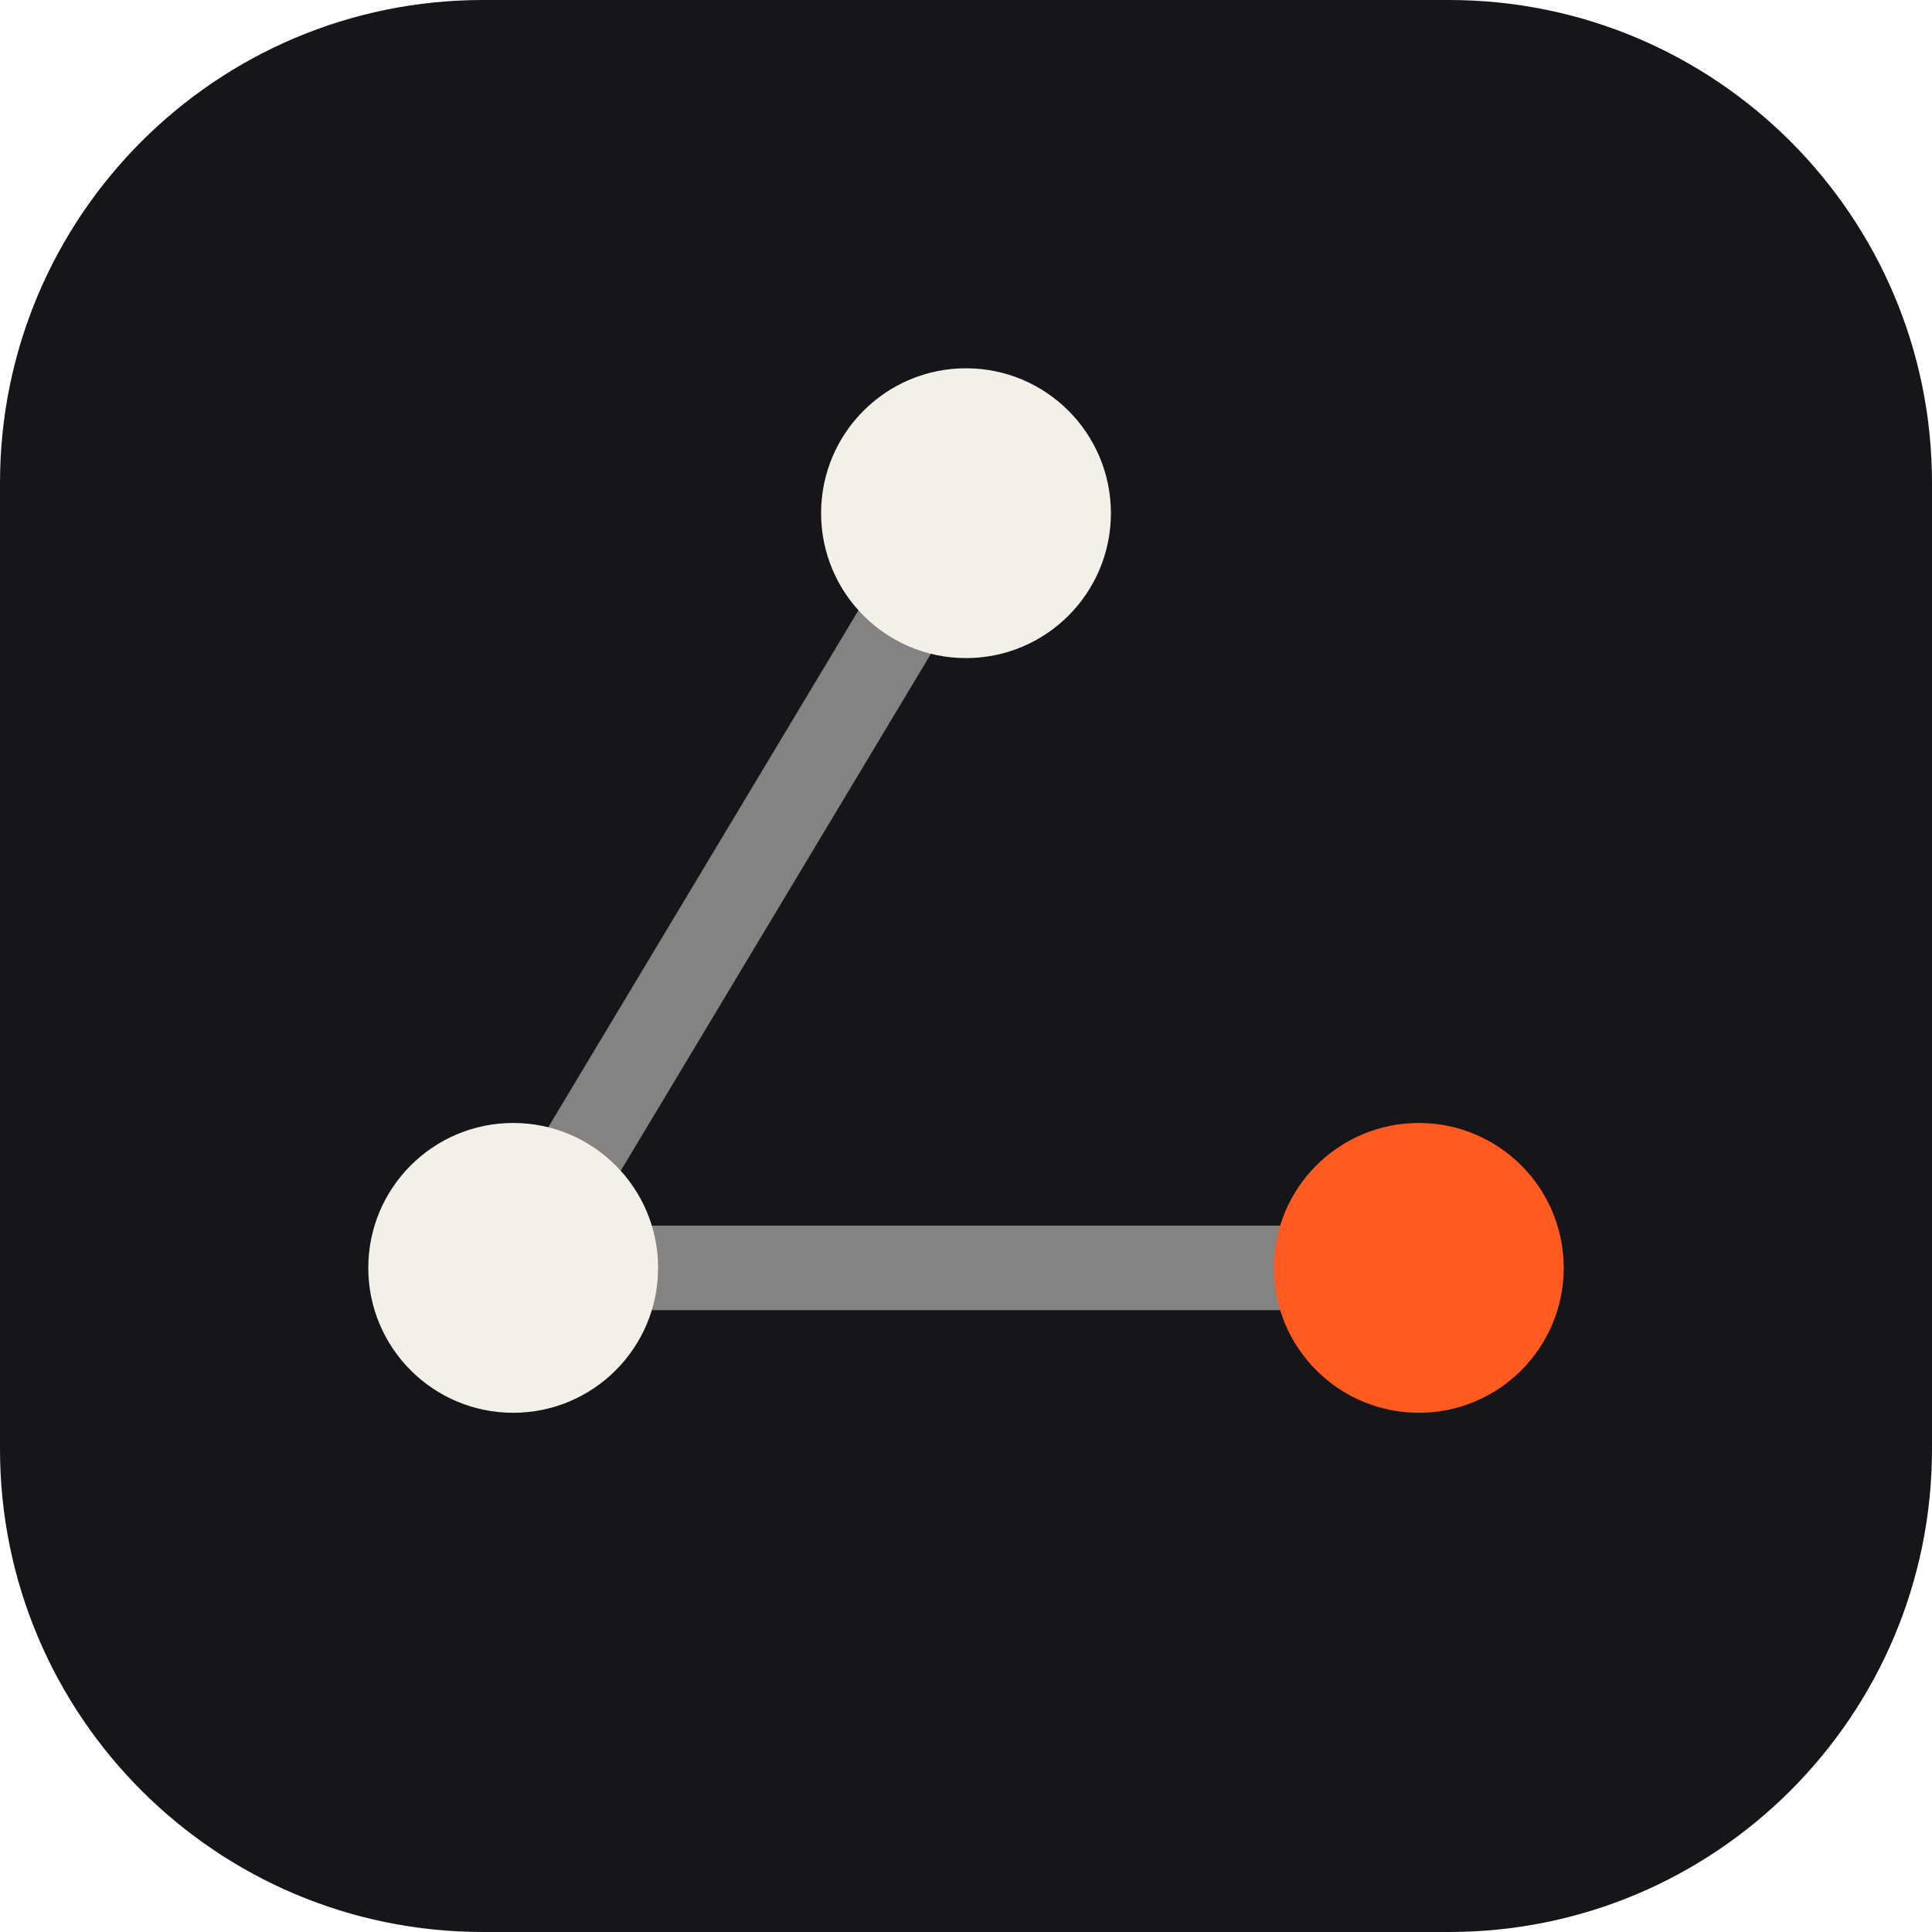
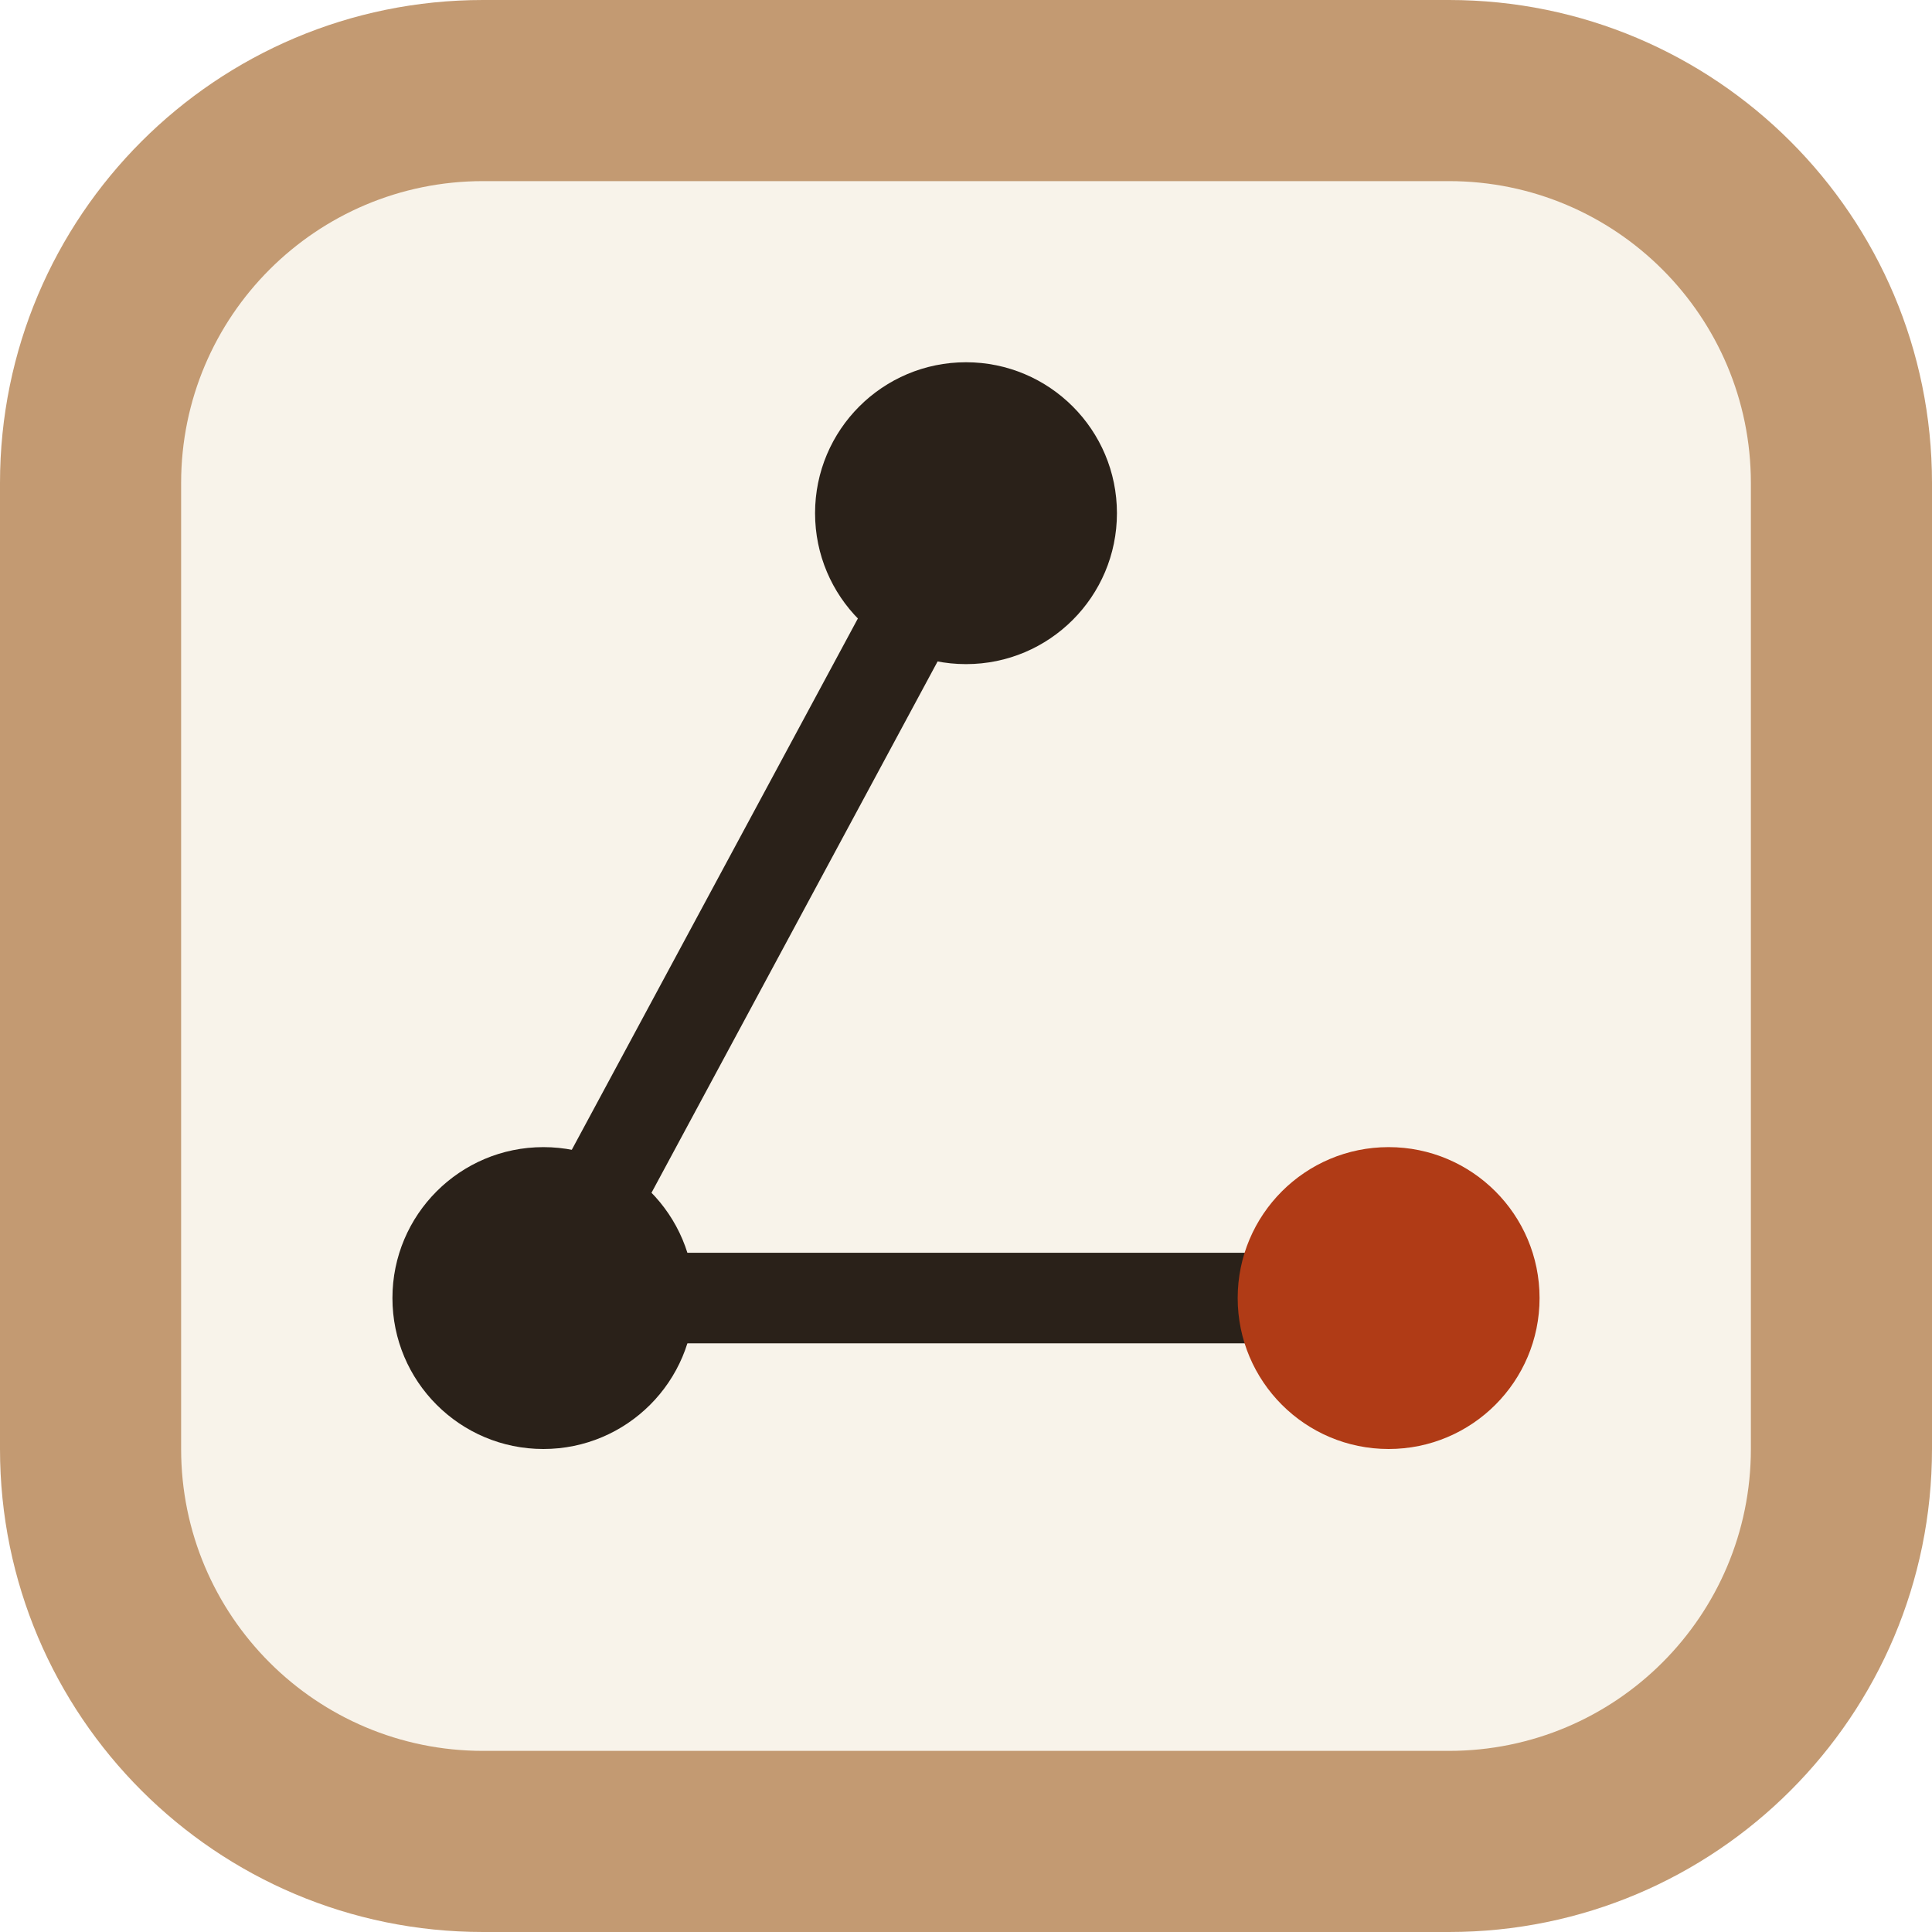
<svg xmlns="http://www.w3.org/2000/svg" viewBox="0 0 32 32">
-   <rect width="32" height="32" rx="8" fill="#16161a" />
-   <path d="M16 8.5 L8.5 21 L23.5 21" fill="none" stroke="#f3f0e8" stroke-width="1.4" opacity="0.5" />
-   <circle cx="16" cy="8.5" r="2.4" fill="#f3f0e8" />
-   <circle cx="8.5" cy="21" r="2.4" fill="#f3f0e8" />
-   <circle cx="23.5" cy="21" r="2.4" fill="#ff5a1f" />
+   <rect width="32" height="32" rx="8" fill="#c39a72" />
+   <rect x="3" y="3" width="26" height="26" rx="5" fill="#f8f3ea" />
+   <path d="M16 8.5 L9 21.5 L23 21.5" fill="none" stroke="#2a2119" stroke-width="1.5" stroke-linecap="round" stroke-linejoin="round" />
+   <circle cx="16" cy="8.5" r="2.5" fill="#2a2119" />
+   <circle cx="9" cy="21.5" r="2.5" fill="#2a2119" />
+   <circle cx="23" cy="21.5" r="2.5" fill="#b03b16" />
</svg>
